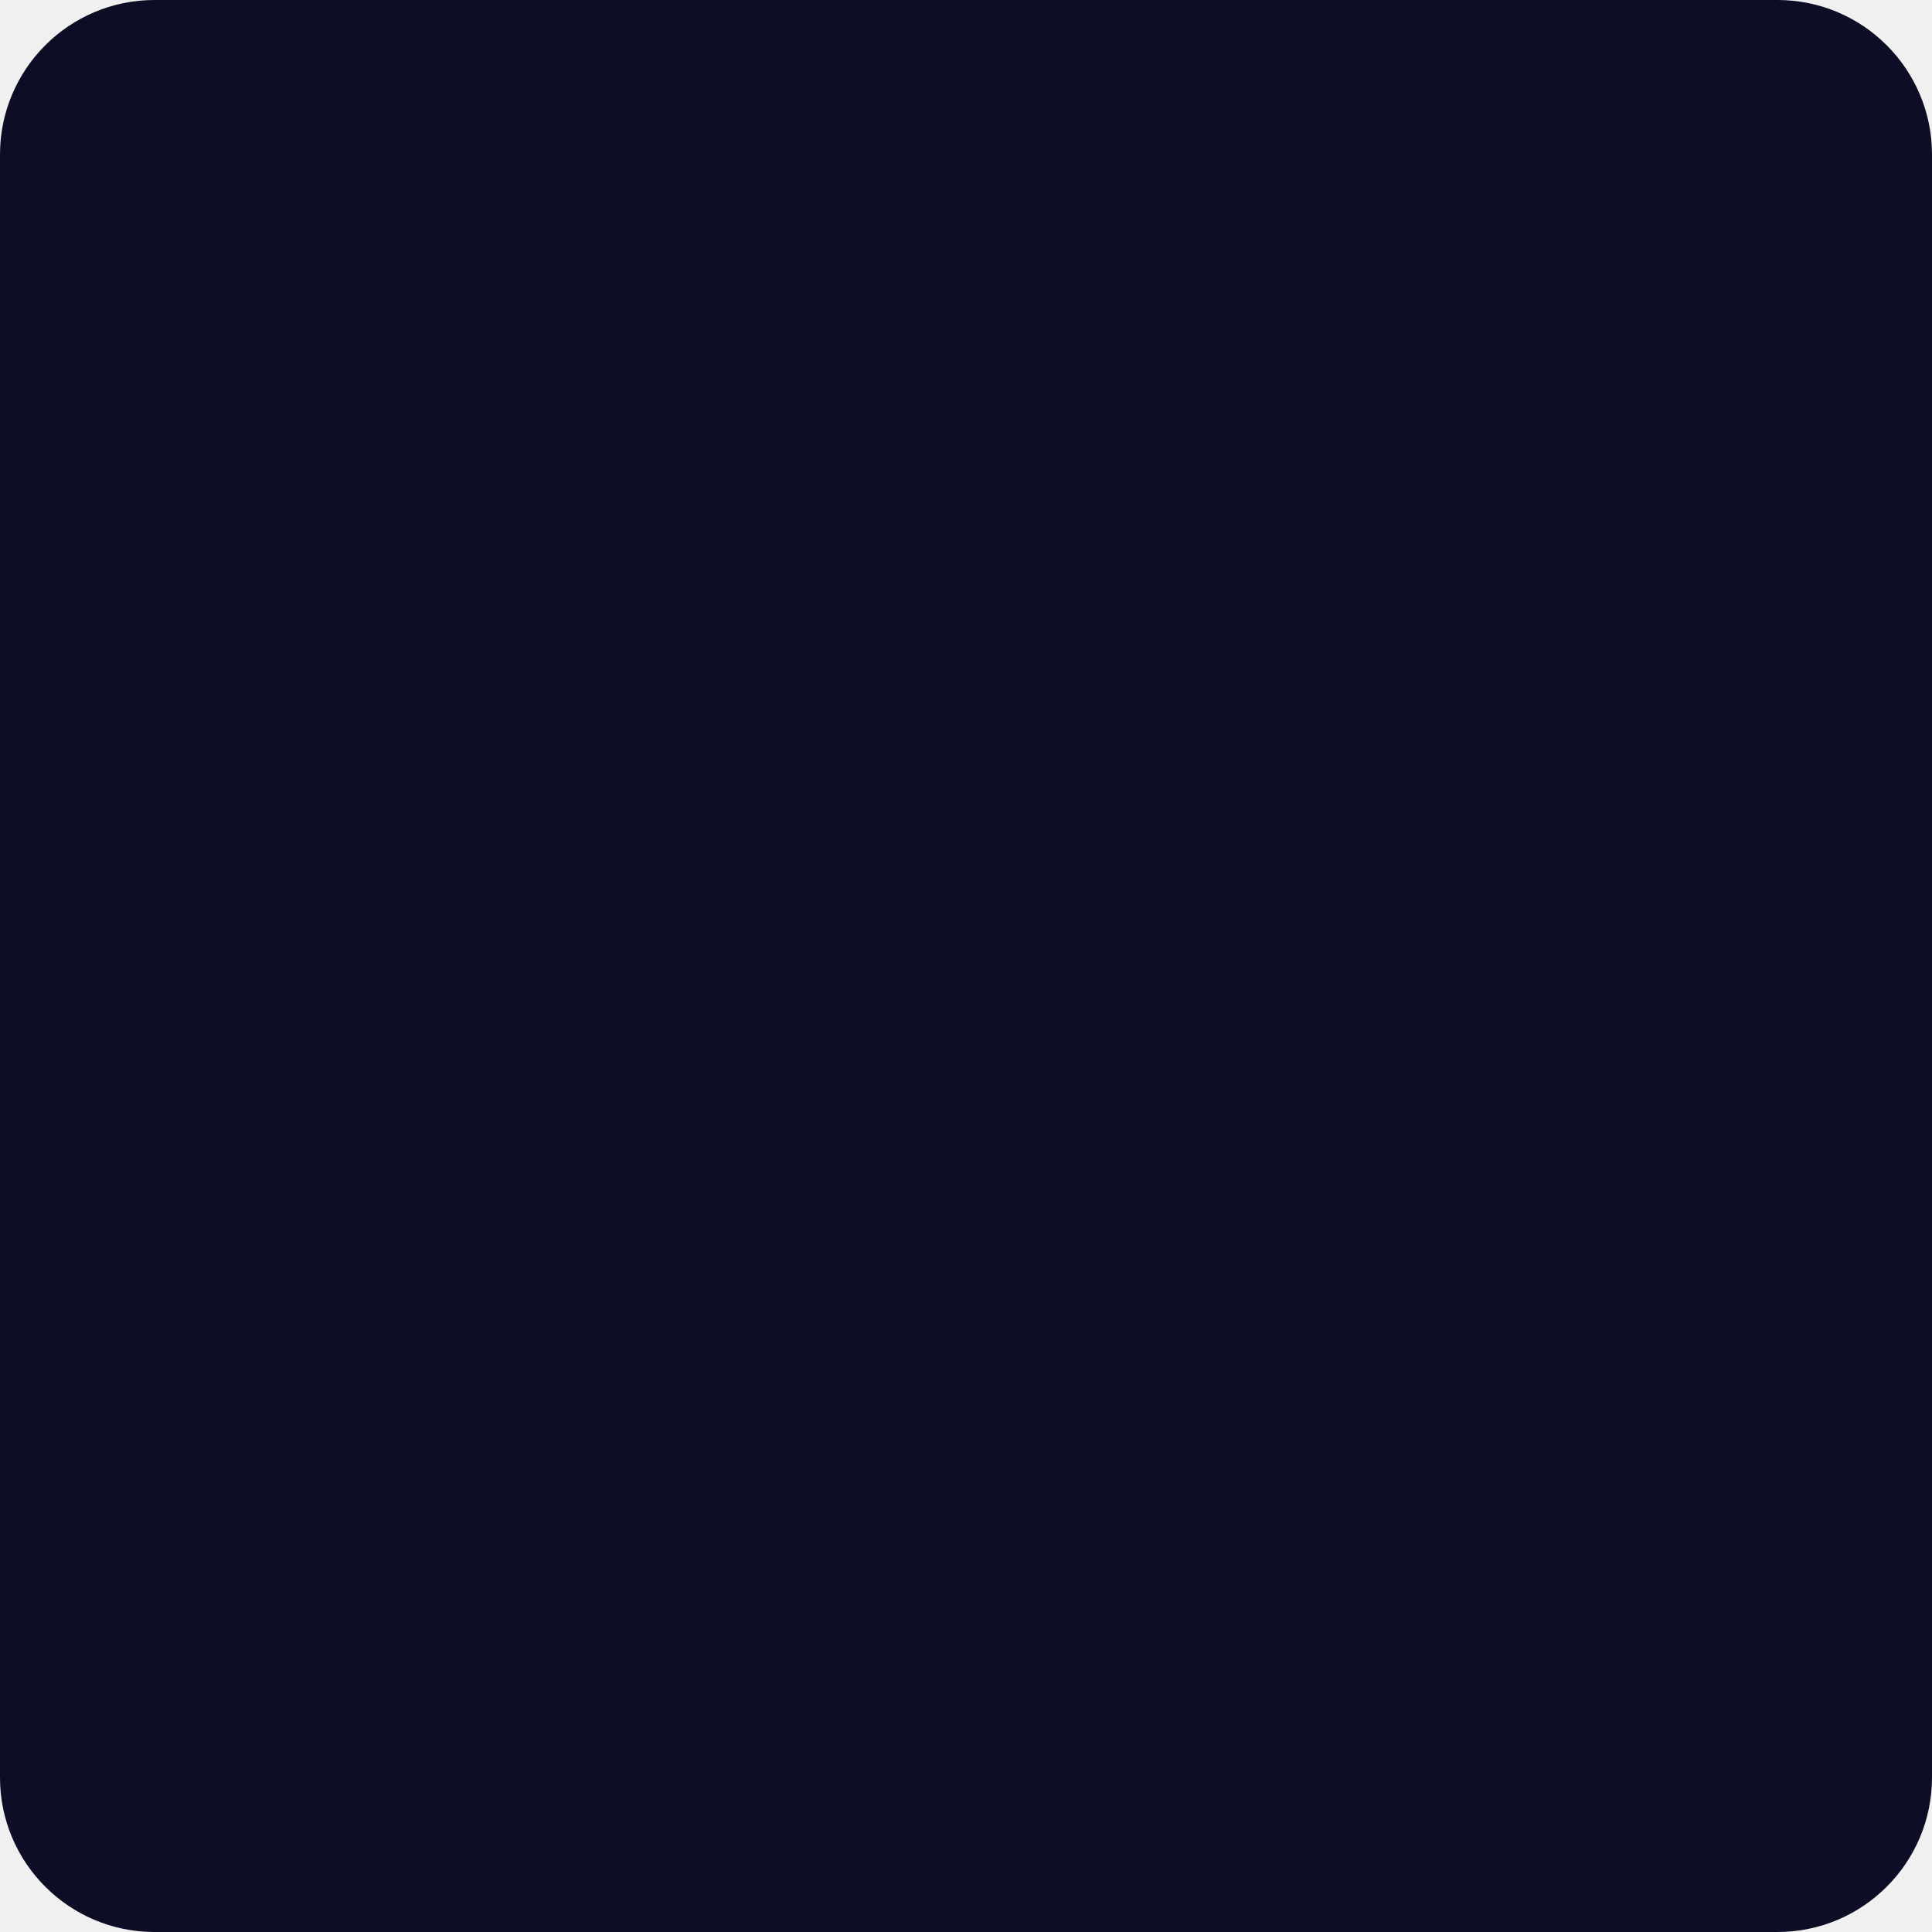
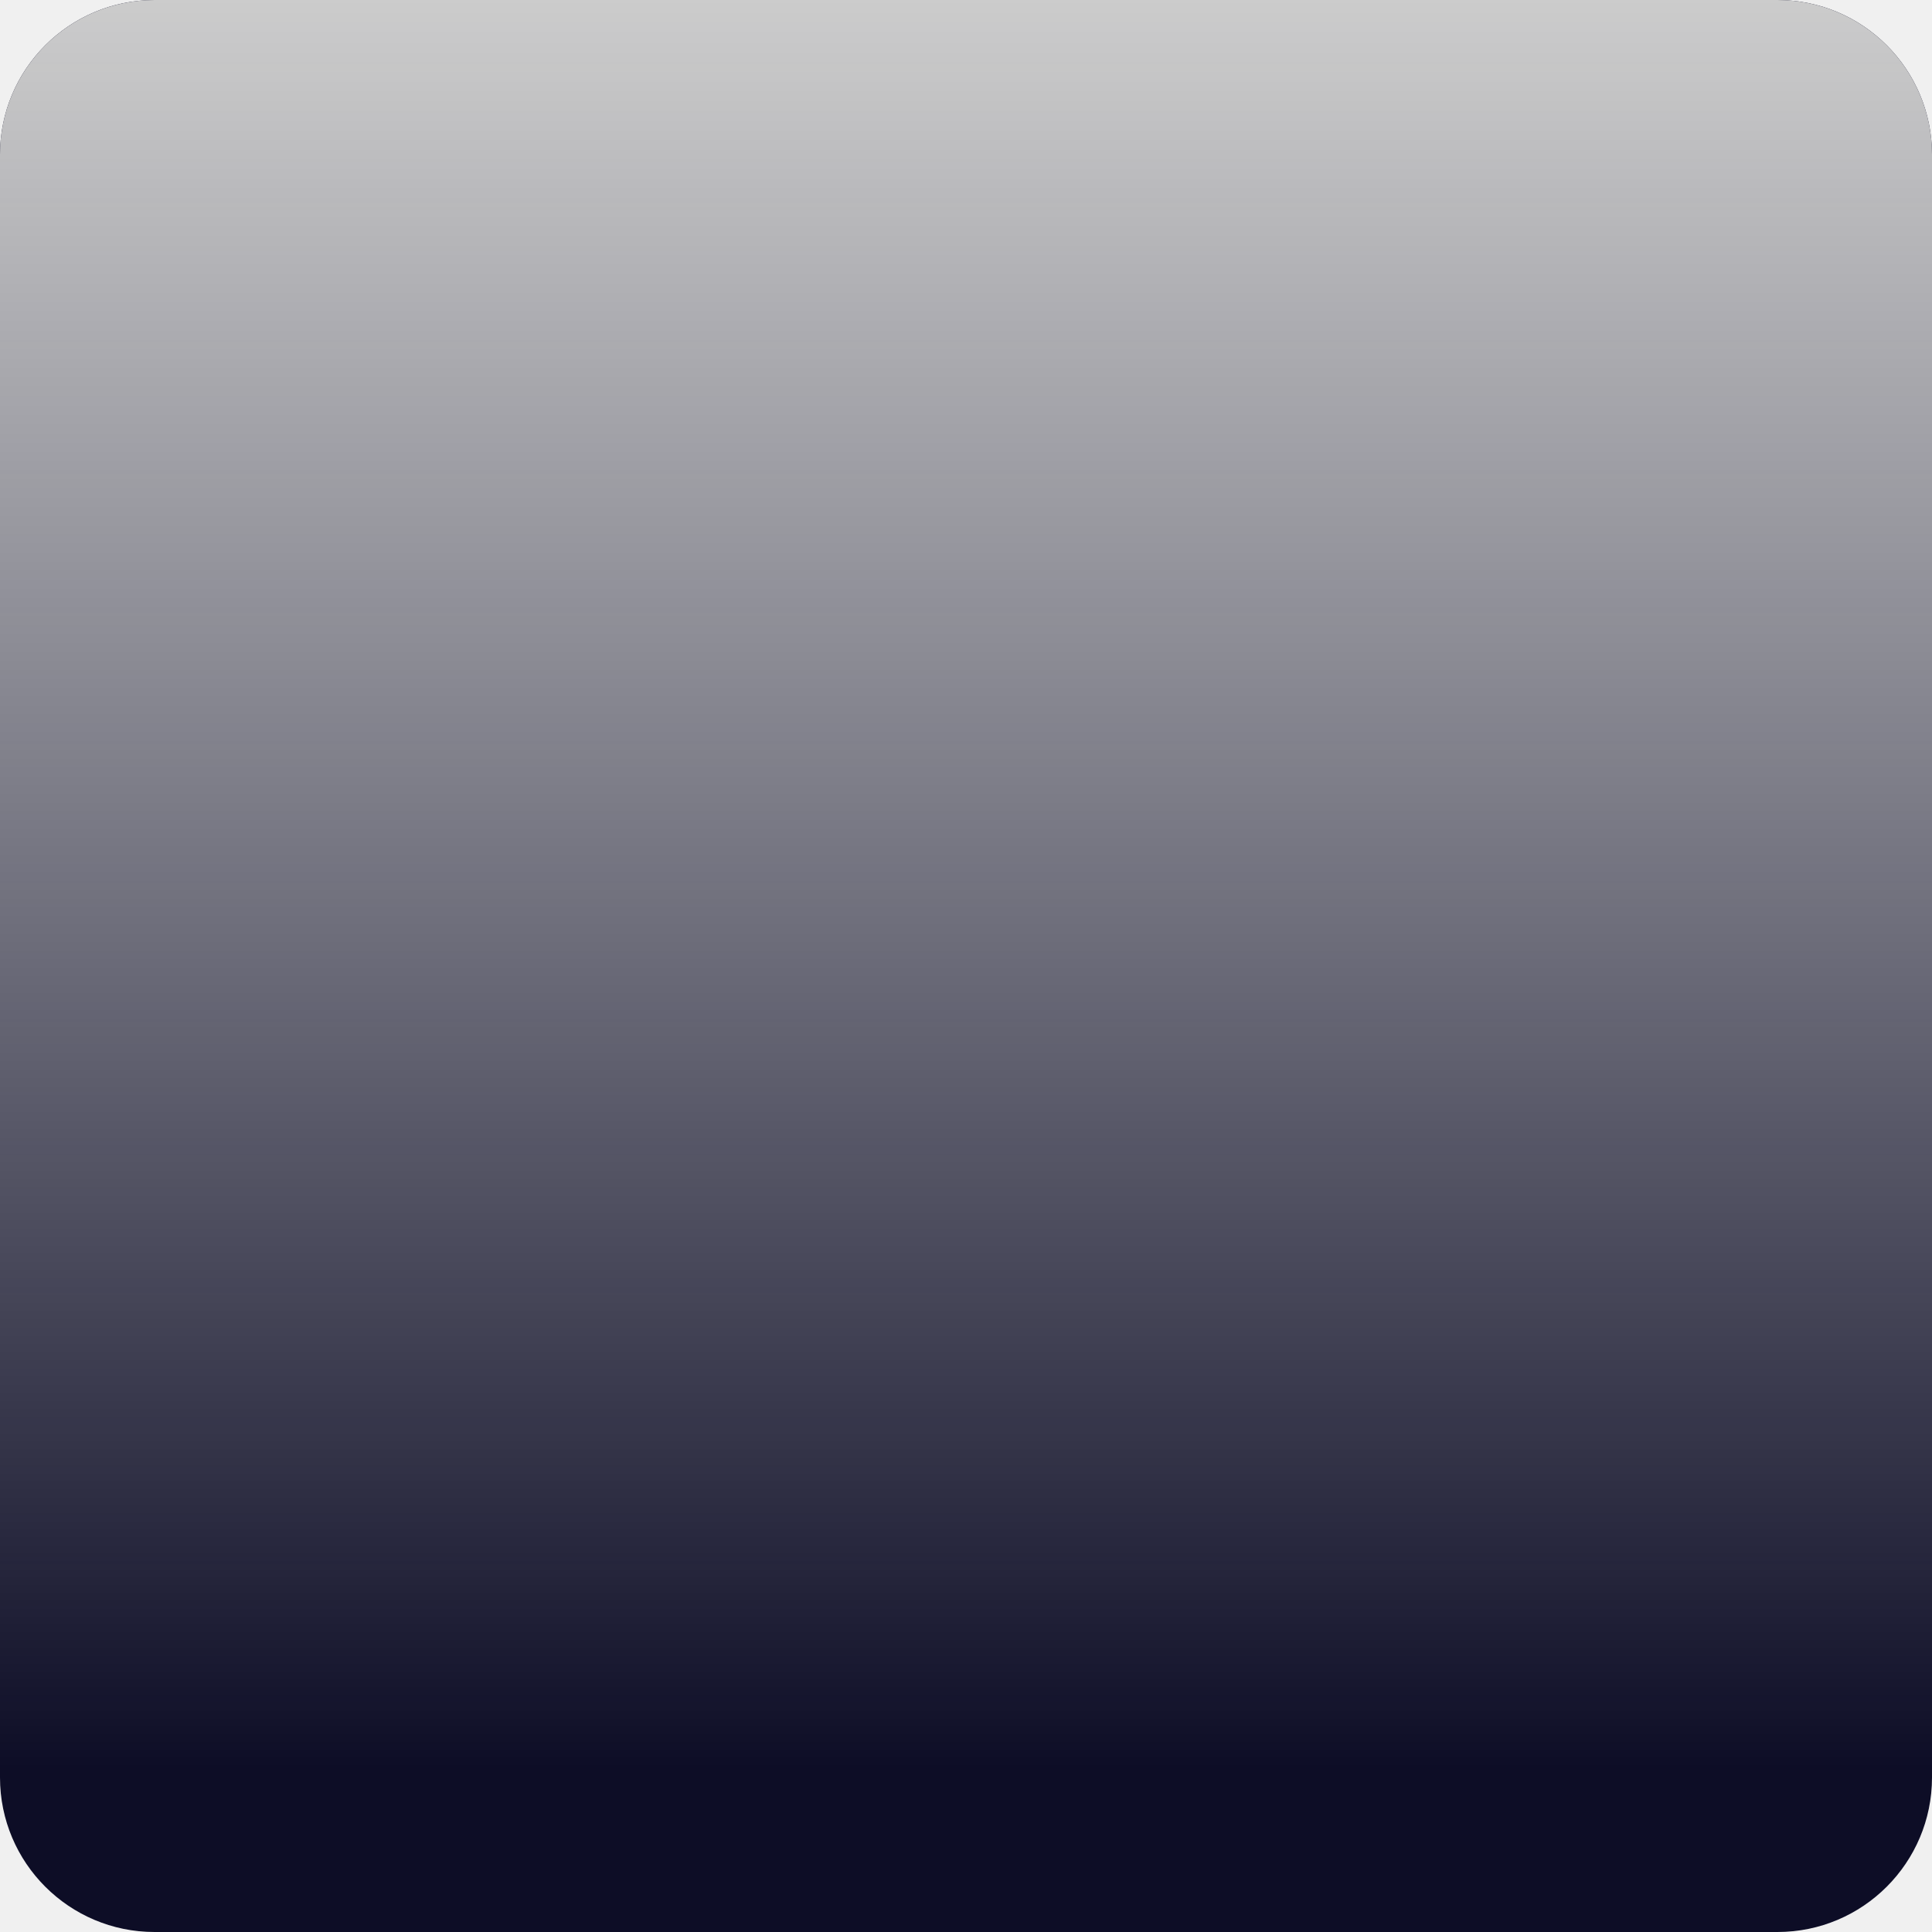
- <svg xmlns="http://www.w3.org/2000/svg" height="50" viewBox="0 -960 1200 1200" width="50" fill="#ffffff" version="1.1" id="svg1">
-   <defs id="defs1" />
+ <svg xmlns="http://www.w3.org/2000/svg" xmlns:xlink="http://www.w3.org/1999/xlink" height="50" viewBox="0 -960 1200 1200" width="50" fill="#ffffff" version="1.1" id="svg1">
+   <defs id="defs1">
+     <linearGradient id="linearGradient2">
+       <stop style="stop-color:#cccccc;stop-opacity:1;" offset="0" id="stop2" />
+       <stop style="stop-color:#e5e5e5;stop-opacity:0;" offset="1" id="stop3" />
+     </linearGradient>
+     <linearGradient xlink:href="#linearGradient2" id="linearGradient3" x1="535.248" y1="-1297.202" x2="535.248" y2="-197.367" gradientUnits="userSpaceOnUse" gradientTransform="translate(96,335.9999)" />
+   </defs>
  <rect style="opacity:1;fill:#0d0d26;fill-opacity:1;stroke-width:96;stroke-linecap:round;stroke-linejoin:round;paint-order:stroke markers fill" id="rect1" width="1200" height="1200" x="0" y="-960" rx="96" />
+   <rect style="fill:url(#linearGradient3);fill-opacity:1;stroke-width:96;stroke-linecap:round;stroke-linejoin:round;paint-order:stroke markers fill" id="rect1-5" width="1200" height="1200" x="0" y="-960" rx="96" />
</svg>
